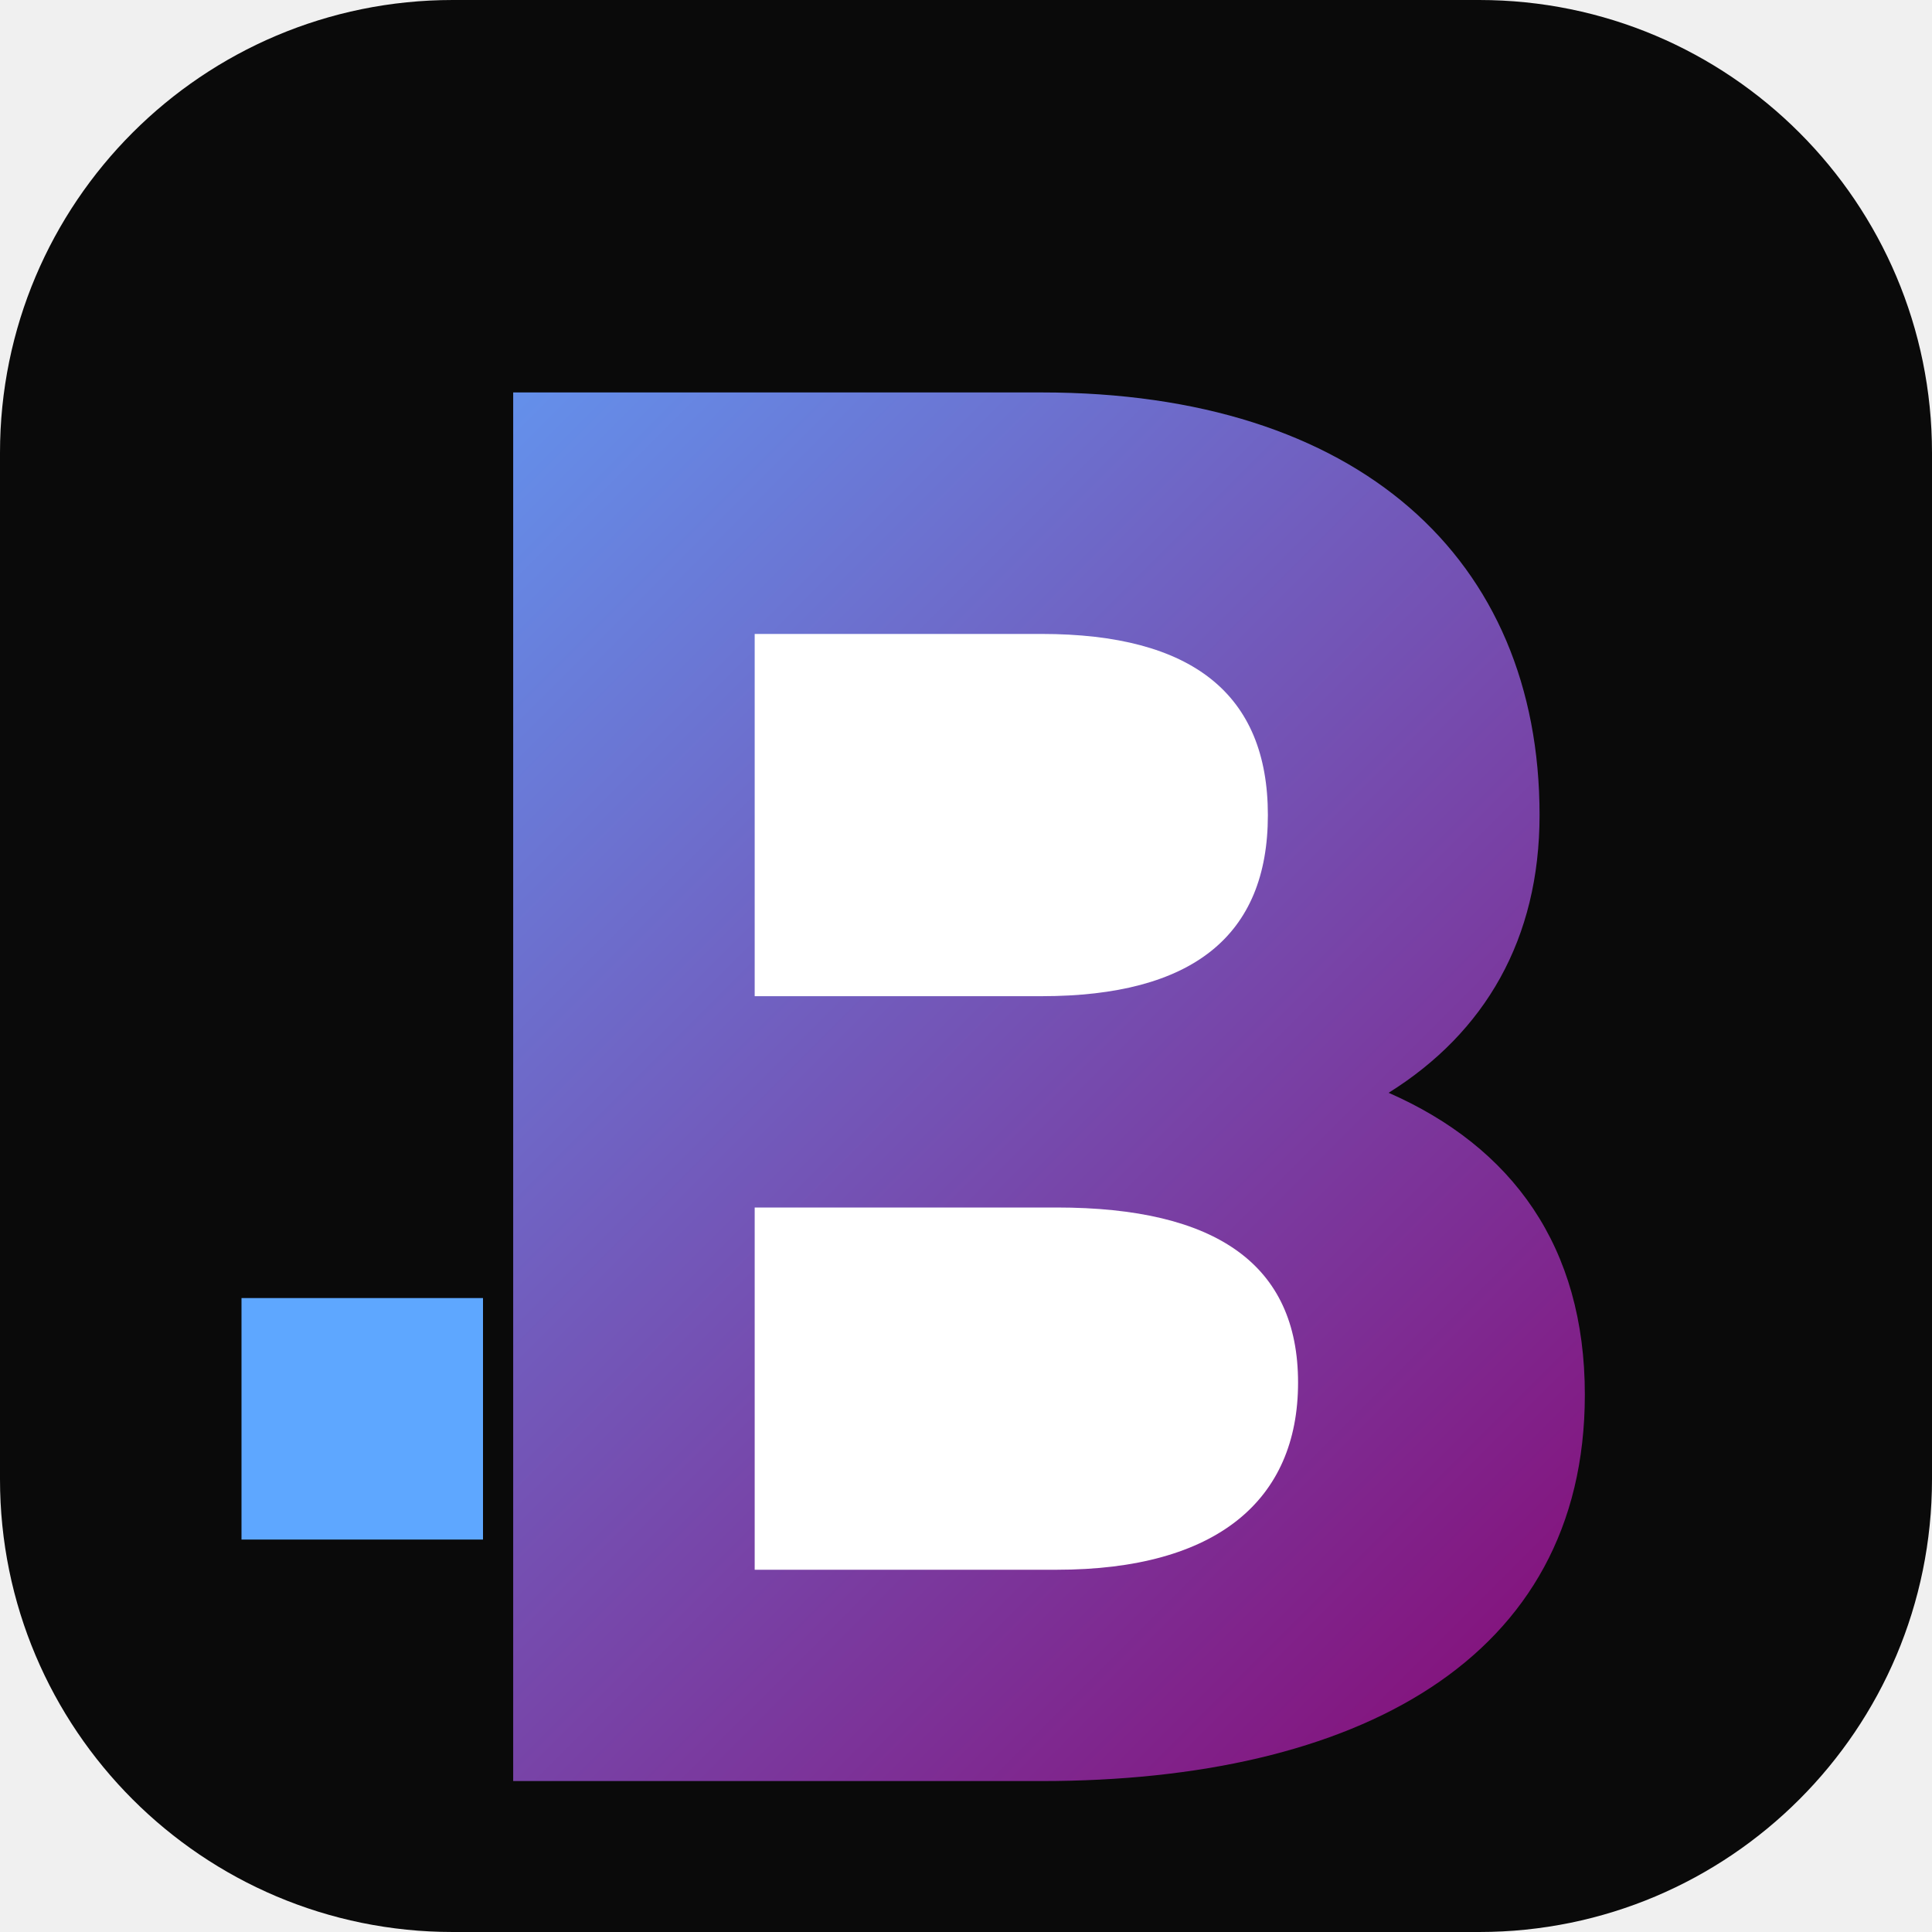
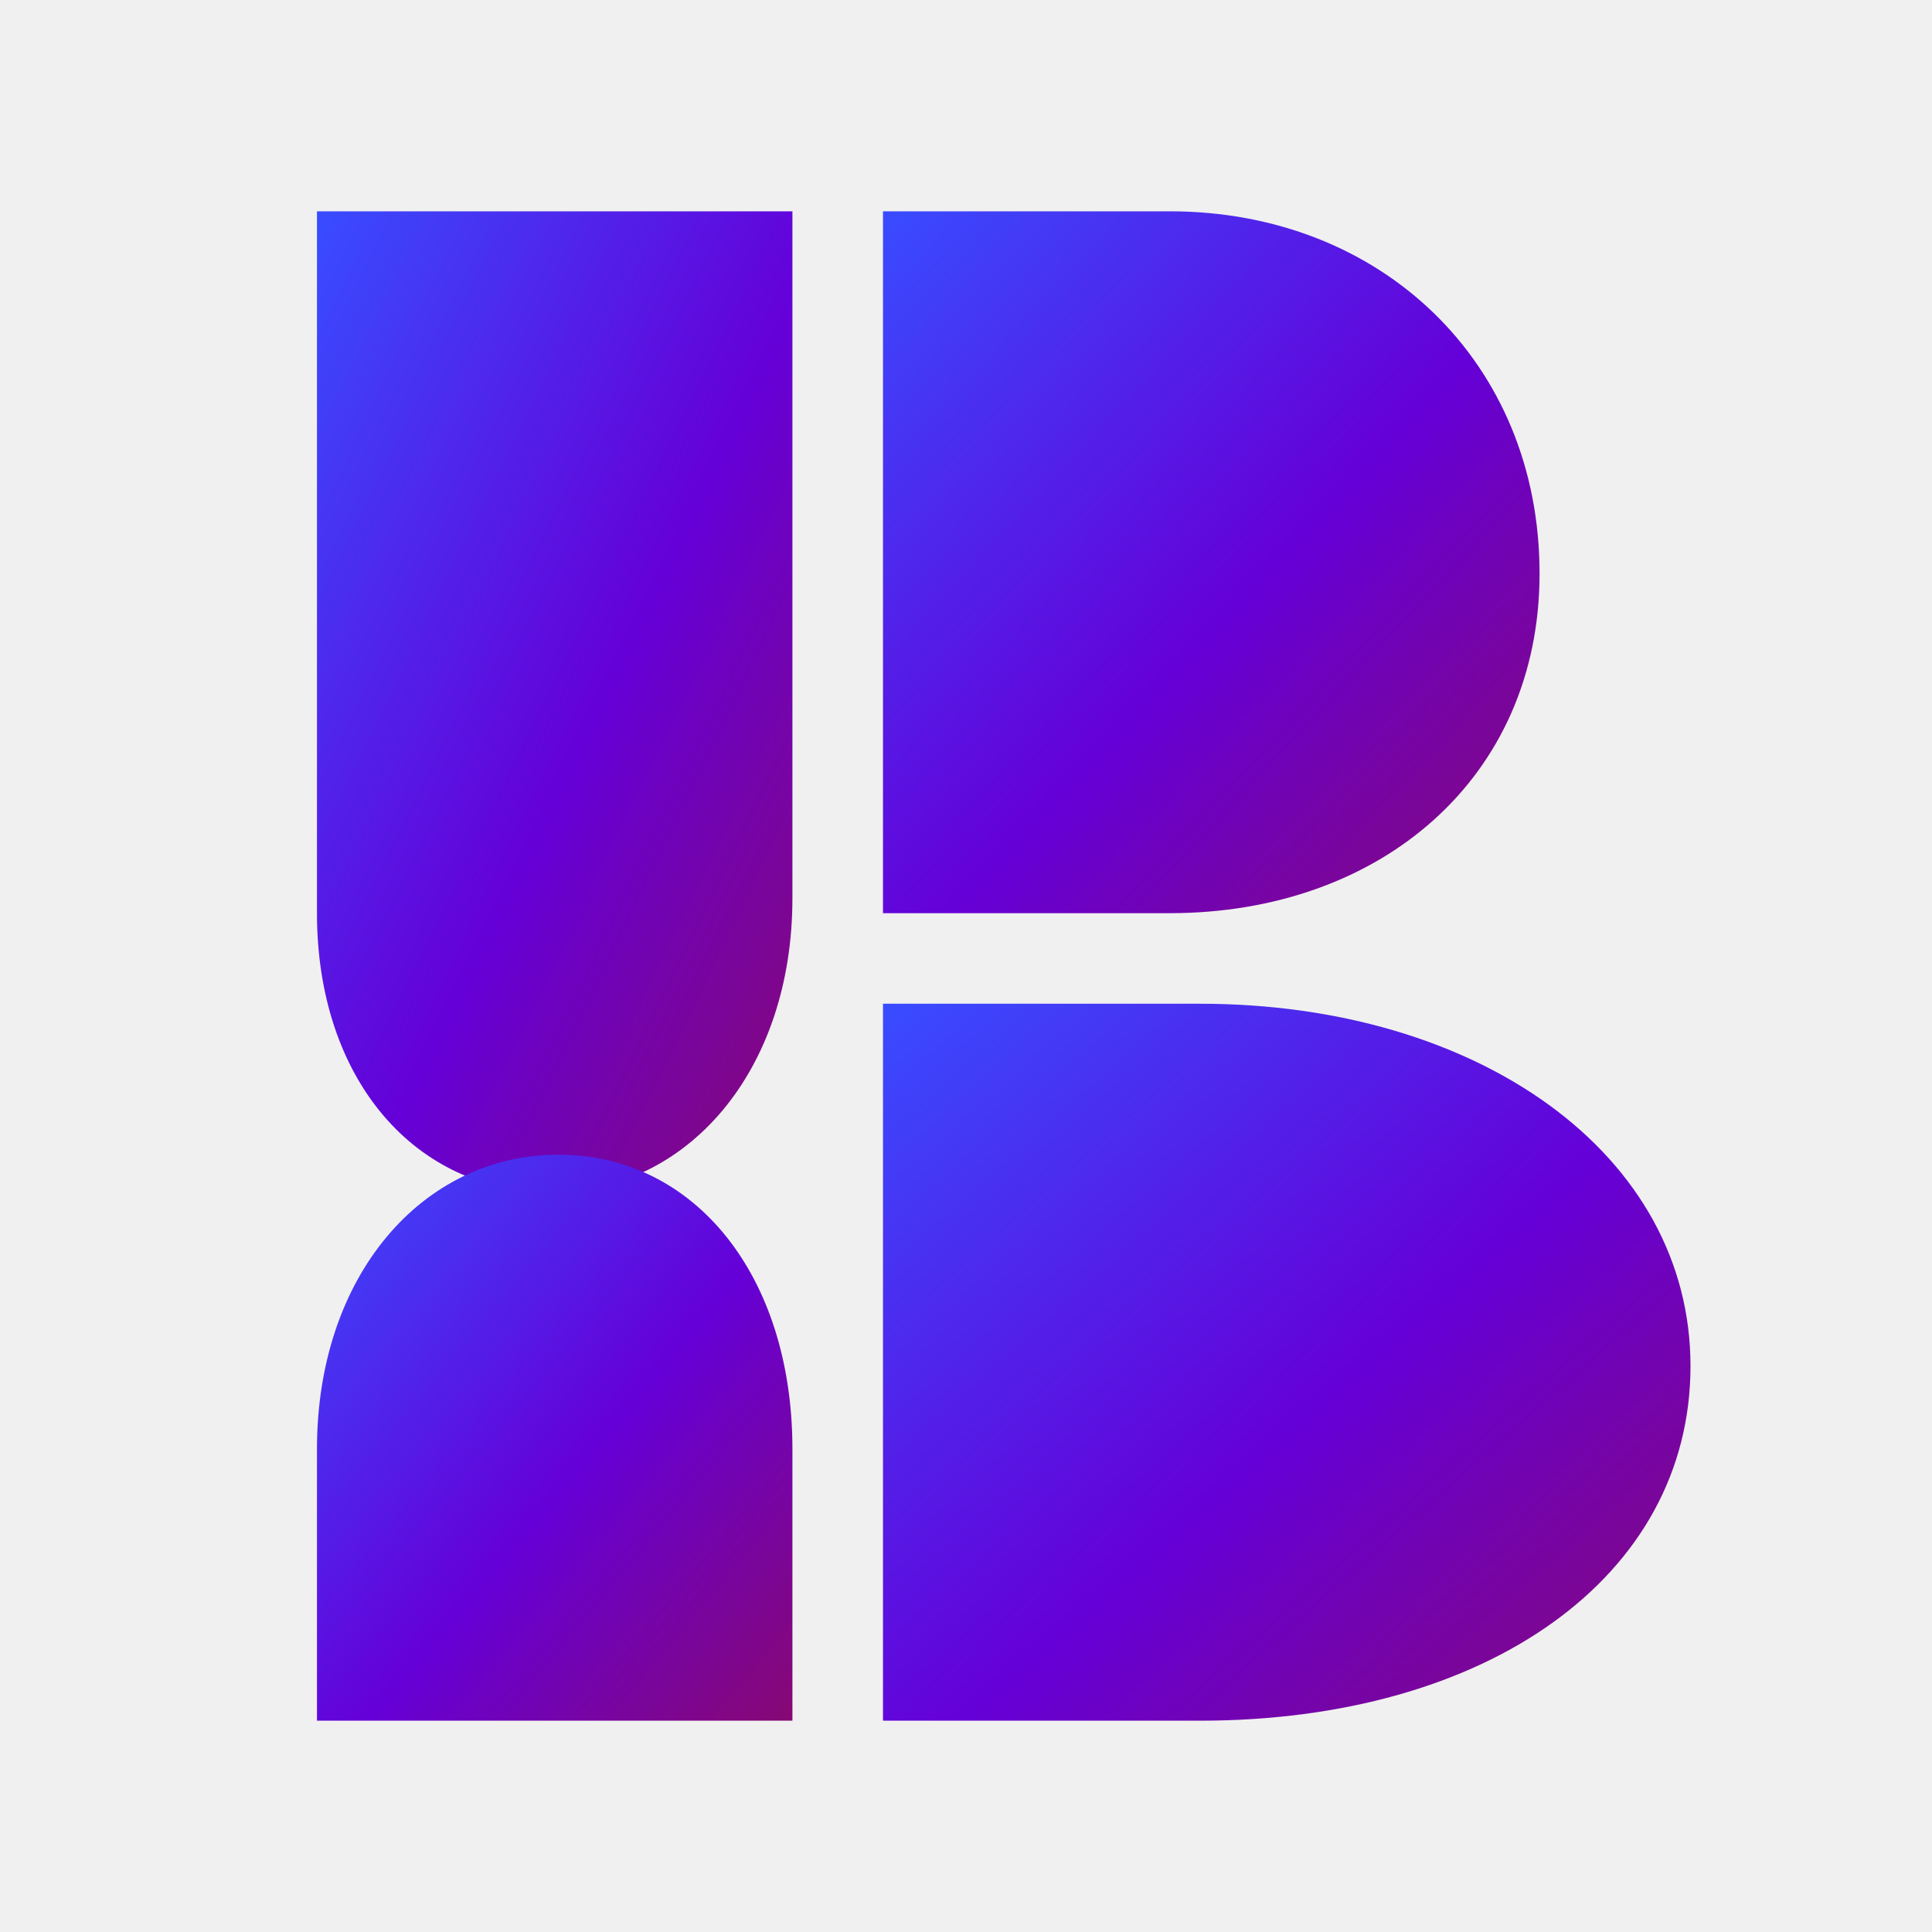
- <svg xmlns="http://www.w3.org/2000/svg" viewBox="0 0 64 64">
+ <svg xmlns="http://www.w3.org/2000/svg" viewBox="0 0 256 256">
  <defs>
-     <linearGradient id="g" x1="8" y1="8" x2="56" y2="56" gradientUnits="userSpaceOnUse">
-       <stop offset="0" stop-color="#5EA7FF" />
+     <linearGradient id="brikitoViolet" x1="0" y1="0" x2="1" y2="1">
+       <stop offset="0" stop-color="#394CFF" />
+       <stop offset="0.55" stop-color="#6500D8" />
      <stop offset="1" stop-color="#870873" />
    </linearGradient>
  </defs>
-   <rect width="64" height="64" rx="15" fill="#0A0A0A" />
-   <path d="M17 13h17.5C45 13 51 18.5 51 27c0 4.1-1.8 7.2-5 9.2 4.1 1.8 6.5 5.1 6.5 10C52.5 55 44.9 59 34.5 59H17V13Z" fill="url(#g)" />
-   <path d="M25 21h9.5c5 0 7.5 2 7.5 6s-2.5 6-7.5 6H25V21Zm0 19h10c5.3 0 8 1.9 8 5.8S40.3 52 35 52H25V40Z" fill="#fff" />
-   <path d="M8 43h8v8H8z" fill="#5EA7FF" />
+   <g fill="url(#brikitoViolet)">
+     <path d="M42 28H105V119C105 142 91 158 73 158C55 158 42 143 42 121Z" />
+     <path d="M117 28H155C183 28 204 48 204 76C204 103 183 121 155 121H117Z" />
+     <path d="M42 192C42 169 56 153 74 153C92 153 105 169 105 192V228H42Z" />
+     <path d="M117 133H159C196 133 224 153 224 181C224 209 197 228 159 228H117Z" />
+   </g>
</svg>
